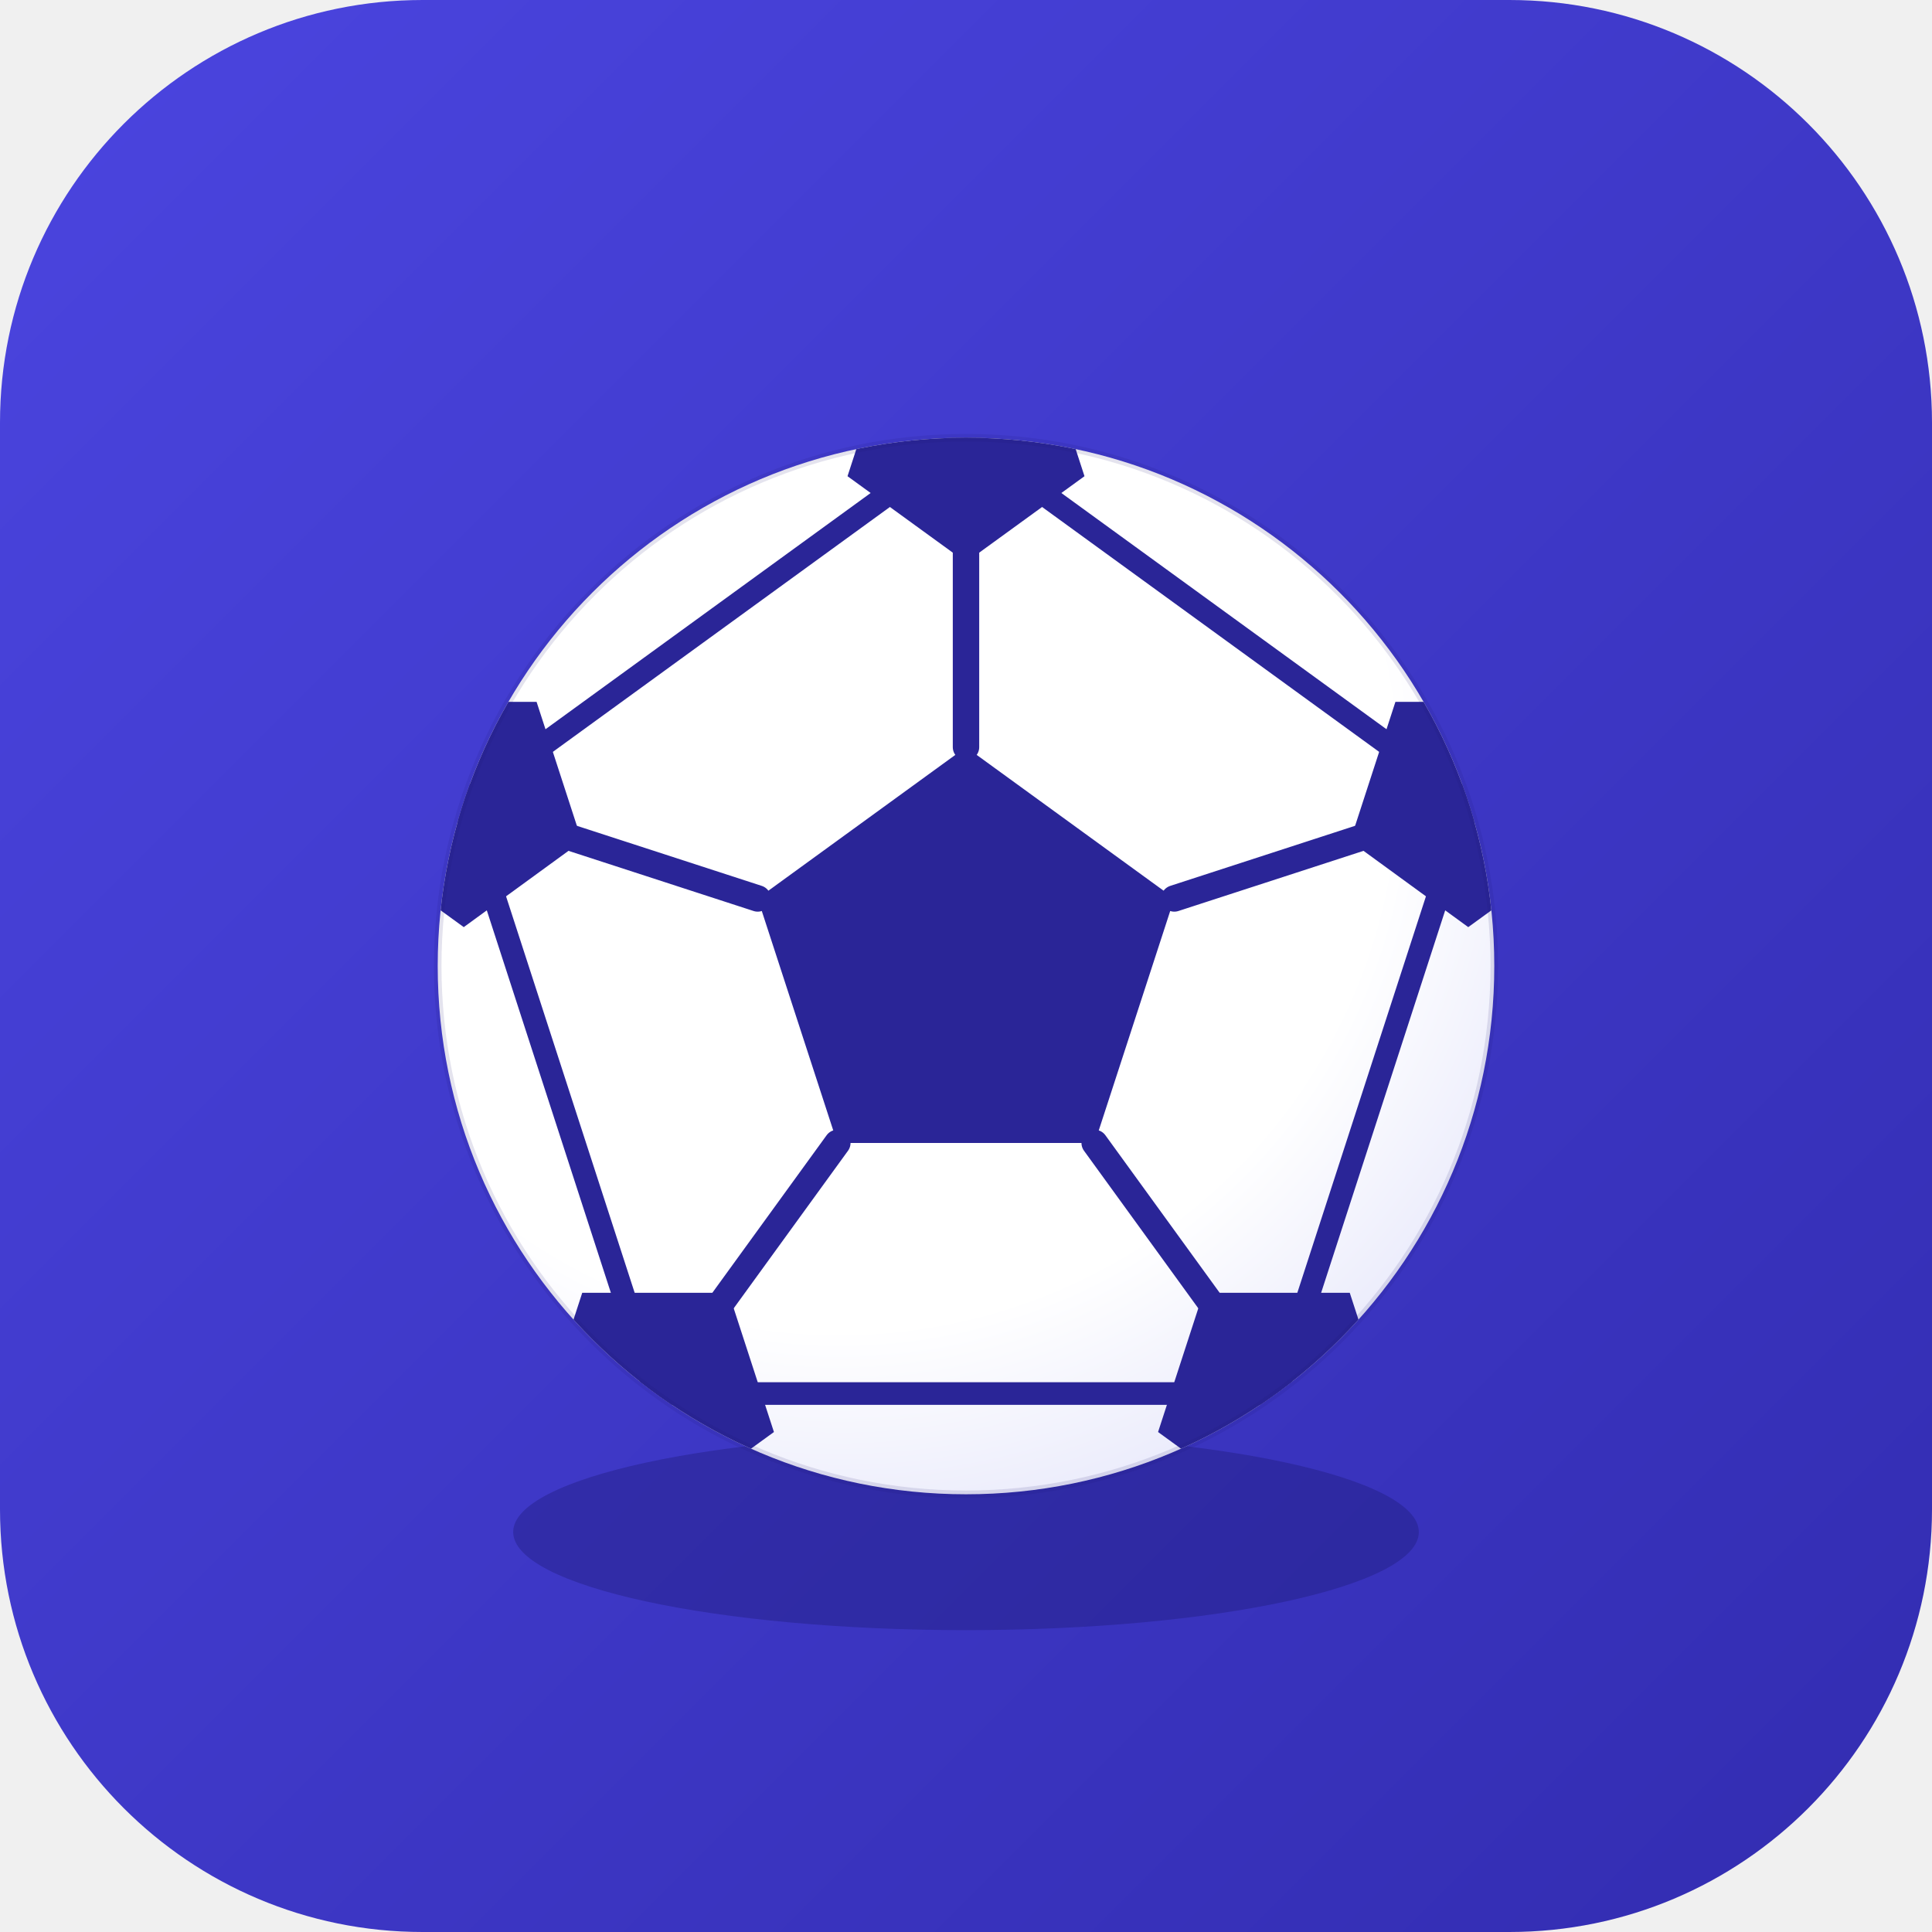
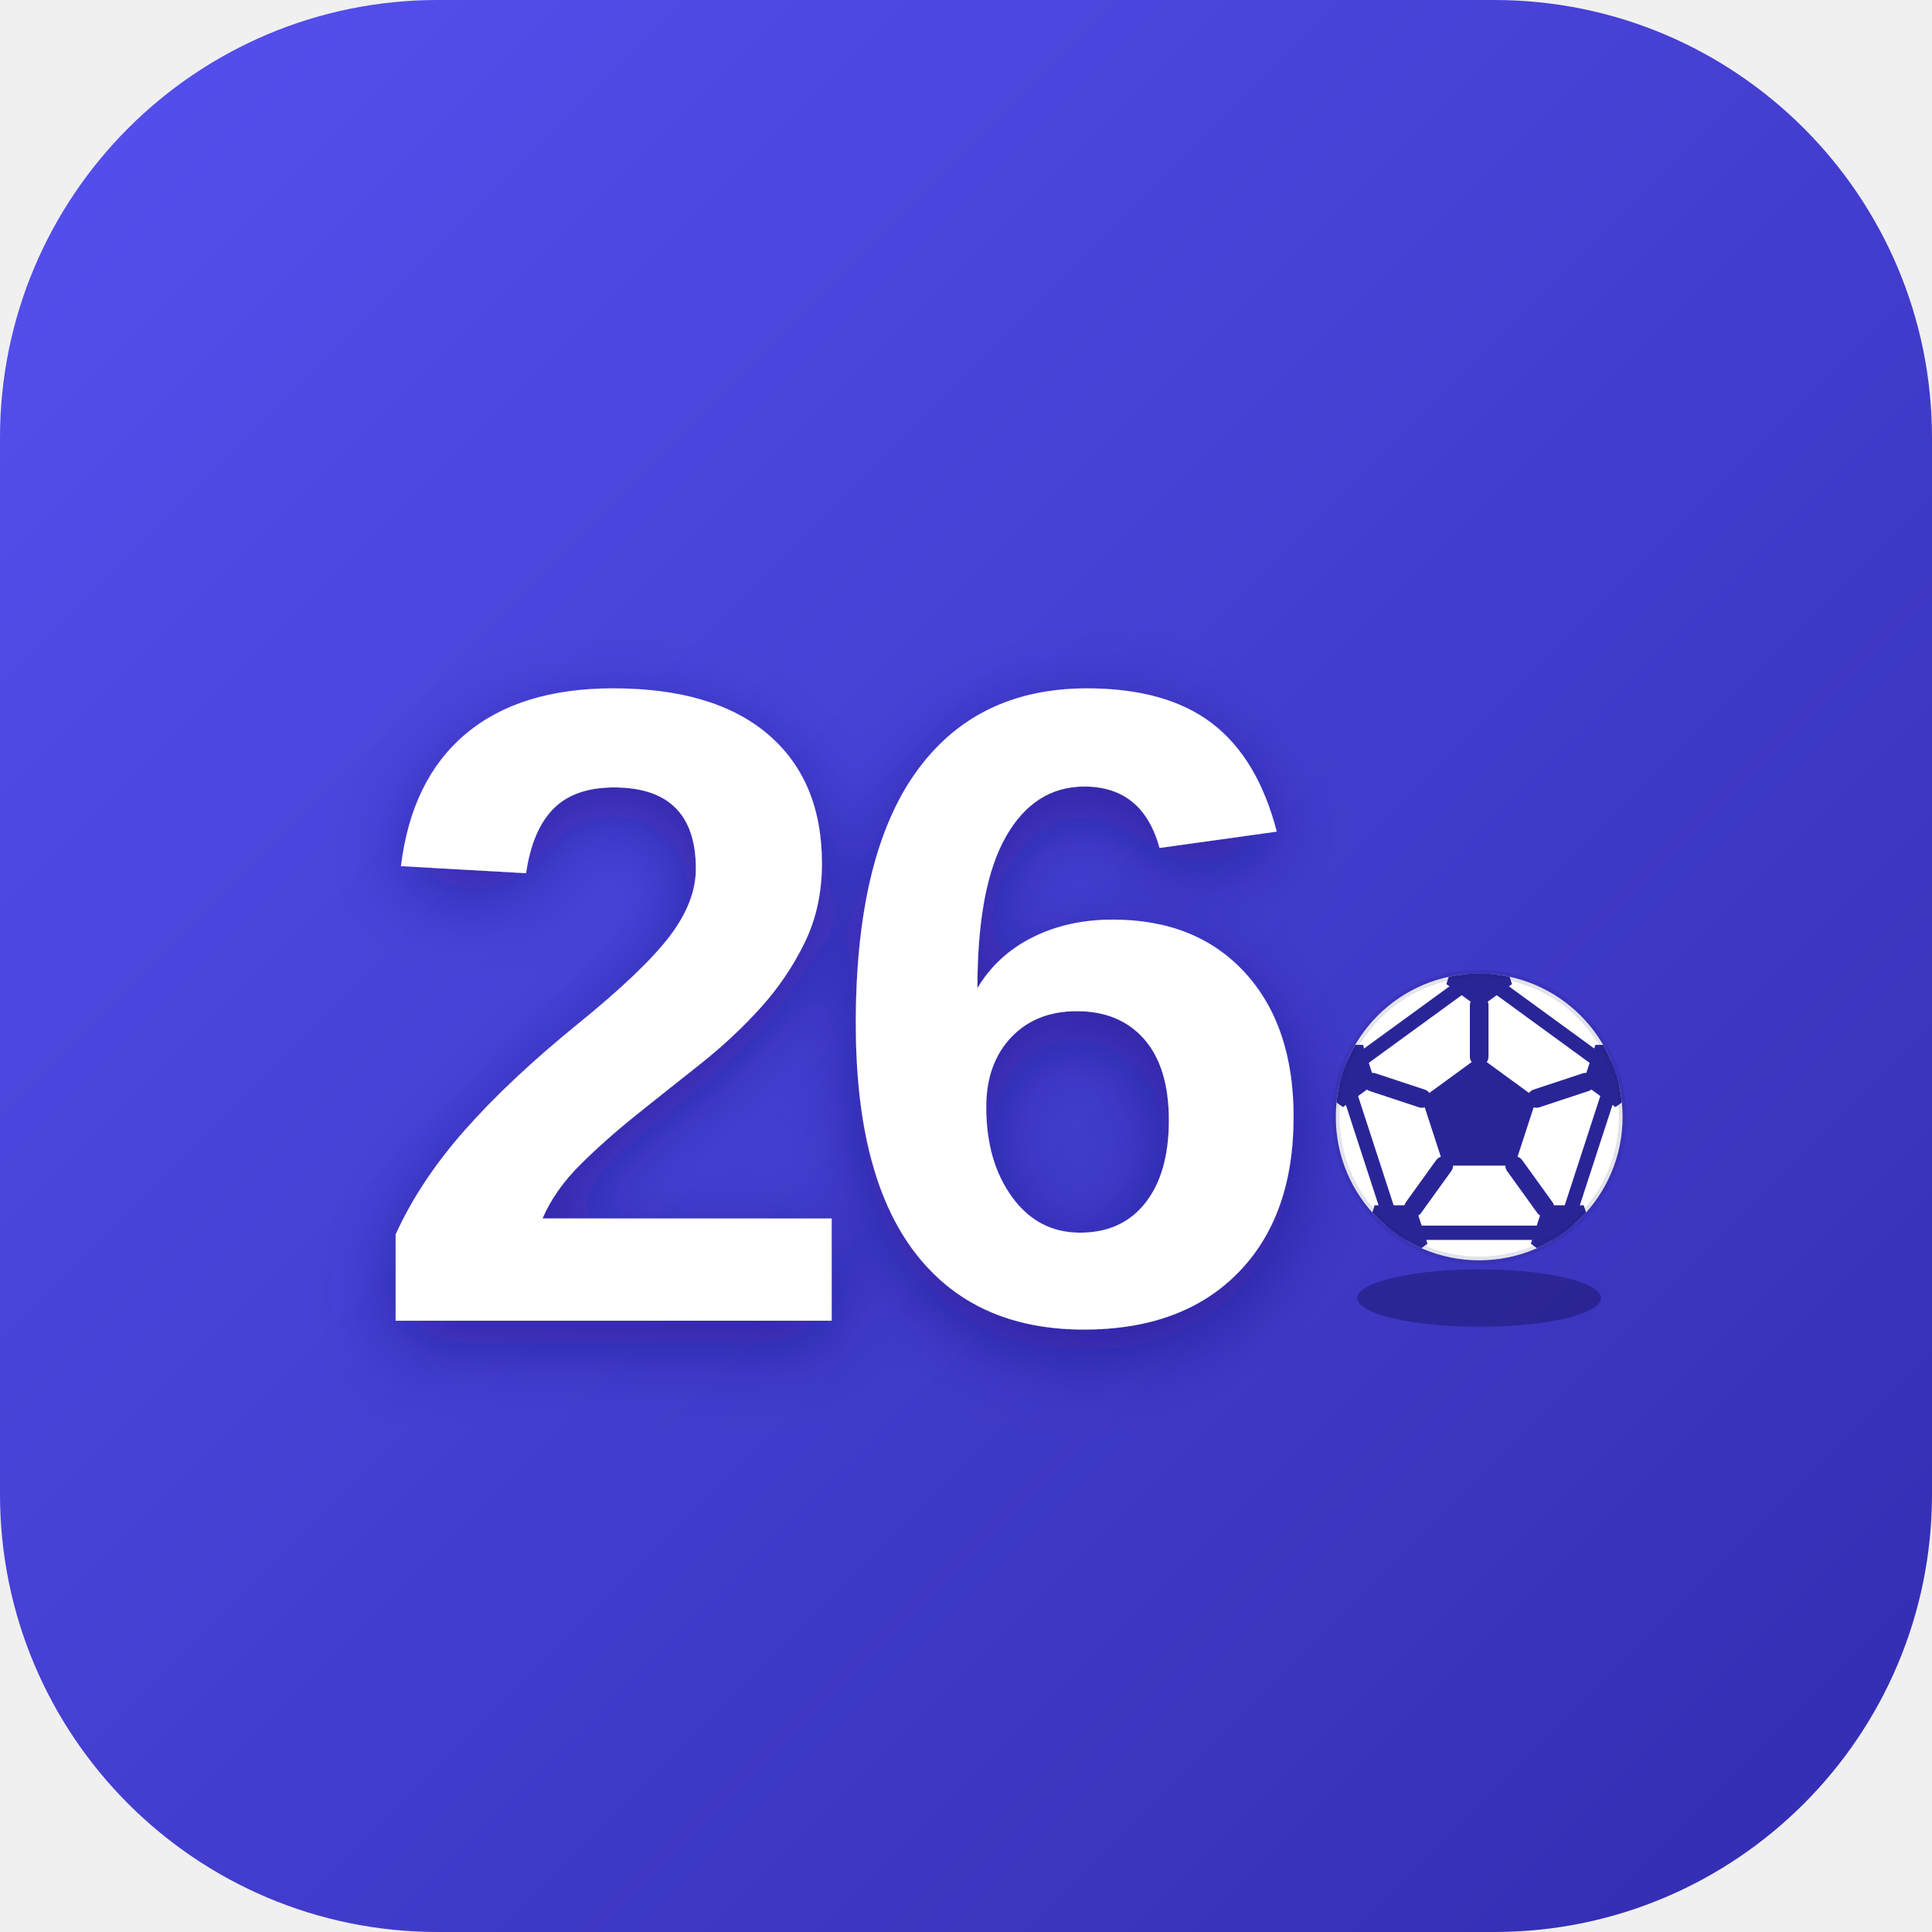
<svg xmlns="http://www.w3.org/2000/svg" width="512" height="512" viewBox="0 0 512 512">
  <defs>
    <linearGradient id="bg" x1="0" y1="0" x2="1" y2="1">
-       <stop offset="0" stop-color="#4B45E0" />
+       <stop offset="0" stop-color="#5650F0" />
      <stop offset="1" stop-color="#322CB0" />
    </linearGradient>
-     <radialGradient id="shine" cx="0.38" cy="0.32" r="0.75">
-       <stop offset="0" stop-color="#FFFFFF" />
-       <stop offset="0.7" stop-color="#FFFFFF" />
-       <stop offset="1" stop-color="#E8E9FB" />
-     </radialGradient>
-     <clipPath id="ball">
-       <circle cx="256" cy="256" r="140" />
+     <filter id="glow" x="-20%" y="-60%" width="140%" height="220%">
+       <feDropShadow dx="0" dy="0" stdDeviation="6" flood-color="#F7A52B" flood-opacity="0.55" />
+     </filter>
+     <filter id="soft" x="-20%" y="-20%" width="140%" height="140%">
+       <feDropShadow dx="0" dy="6" stdDeviation="10" flood-color="#15116A" flood-opacity="0.45" />
+     </filter>
+   </defs>
+   <rect width="512" height="512" rx="116" fill="url(#bg)" />
+   <line x1="70" y1="296" x2="442" y2="296" stroke="#F7A52B" stroke-width="11" stroke-linecap="round" stroke-dasharray="2 26" filter="url(#glow)" />
+   <g filter="url(#soft)">
+     <text x="224" y="350" text-anchor="middle" fill="#FFFFFF" font-family="'Bricolage Grotesque','Archivo','Helvetica Neue',Arial,sans-serif" font-weight="700" font-size="240" letter-spacing="-12">26</text>
+   </g>
+   <g>
+     <ellipse cx="392" cy="344" rx="32.3" ry="7.6" fill="#16115E" opacity="0.45" />
+     <circle cx="392" cy="296" r="38" fill="#FFFFFF" />
+     <clipPath id="b1">
+       <circle cx="392" cy="296" r="38" />
    </clipPath>
-   </defs>
-   <rect width="512" height="512" rx="112" fill="url(#bg)" />
-   <ellipse cx="256" cy="406" rx="120" ry="26" fill="#1A1670" opacity="0.35" />
-   <circle cx="256" cy="256" r="140" fill="url(#shine)" />
-   <g clip-path="url(#ball)" fill="#2A2597">
-     <polygon points="256.0,198.0 311.2,238.1 290.1,302.9 221.9,302.9 200.8,238.1" />
-     <polygon points="256.0,149.0 224.6,126.2 236.6,89.3 275.4,89.3 287.4,126.2" />
-     <polygon points="357.8,222.9 369.8,186.0 408.5,186.0 420.5,222.9 389.1,245.7" />
-     <polygon points="318.9,342.6 357.7,342.6 369.7,379.5 338.3,402.3 306.9,379.5" />
-     <polygon points="193.1,342.6 205.1,379.5 173.7,402.3 142.3,379.5 154.3,342.6" />
-     <polygon points="154.2,222.9 122.9,245.7 91.5,222.9 103.5,186.0 142.2,186.0" />
+     <g clip-path="url(#b1)">
+       <g fill="#2A2597">
+         <polygon points="392.0,280.0 407.2,291.1 401.4,308.9 382.6,308.9 376.8,291.1" />
+         <polygon points="392.0,267.1 383.3,260.8 386.6,250.6 397.4,250.6 400.7,260.8" />
+         <polygon points="419.5,287.1 422.8,276.9 433.5,276.9 436.8,287.1 428.1,293.4" />
+         <polygon points="409.0,319.4 419.7,319.4 423.0,329.6 414.3,335.9 405.7,329.6" />
+         <polygon points="375.0,319.4 378.3,329.6 369.7,335.9 361.0,329.6 364.3,319.4" />
+         <polygon points="364.5,287.1 355.9,293.4 347.2,287.1 350.5,276.9 361.2,276.9" />
+       </g>
+       <g fill="none" stroke="#2A2597" stroke-width="4.94" stroke-linecap="round" stroke-linejoin="round">
+         <path d="M 392.0,280.0 L 392.0,266.4 M 407.2,291.1 L 420.2,286.8 M 401.4,308.9 L 409.4,320.0 M 382.6,308.9 L 374.6,320.0 M 376.8,291.1 L 363.8,286.8" />
+         <path d="M 392.0,258.0 L 428.1,284.3 L 414.3,326.7 L 369.7,326.7 L 355.9,284.3 Z" stroke-width="3.8" />
+       </g>
+     </g>
+     <circle cx="392" cy="296" r="38" fill="none" stroke="#16115E" stroke-opacity="0.12" stroke-width="2" />
  </g>
-   <g clip-path="url(#ball)" fill="none" stroke="#2A2597" stroke-width="7" stroke-linecap="round" stroke-linejoin="round">
-     <path d="M 256.0,198.0 L 256.0,139.1 M 311.2,238.1 L 367.2,219.9 M 290.1,302.9 L 324.7,350.6 M 221.9,302.9 L 187.3,350.6 M 200.8,238.1 L 144.8,219.9" />
-     <path d="M 256.0,116.0 L 389.1,212.7 L 338.3,369.3 L 173.7,369.3 L 122.9,212.7 Z" stroke-width="6" />
-   </g>
-   <circle cx="256" cy="256" r="140" fill="none" stroke="#1A1670" stroke-opacity="0.12" stroke-width="2" />
</svg>
